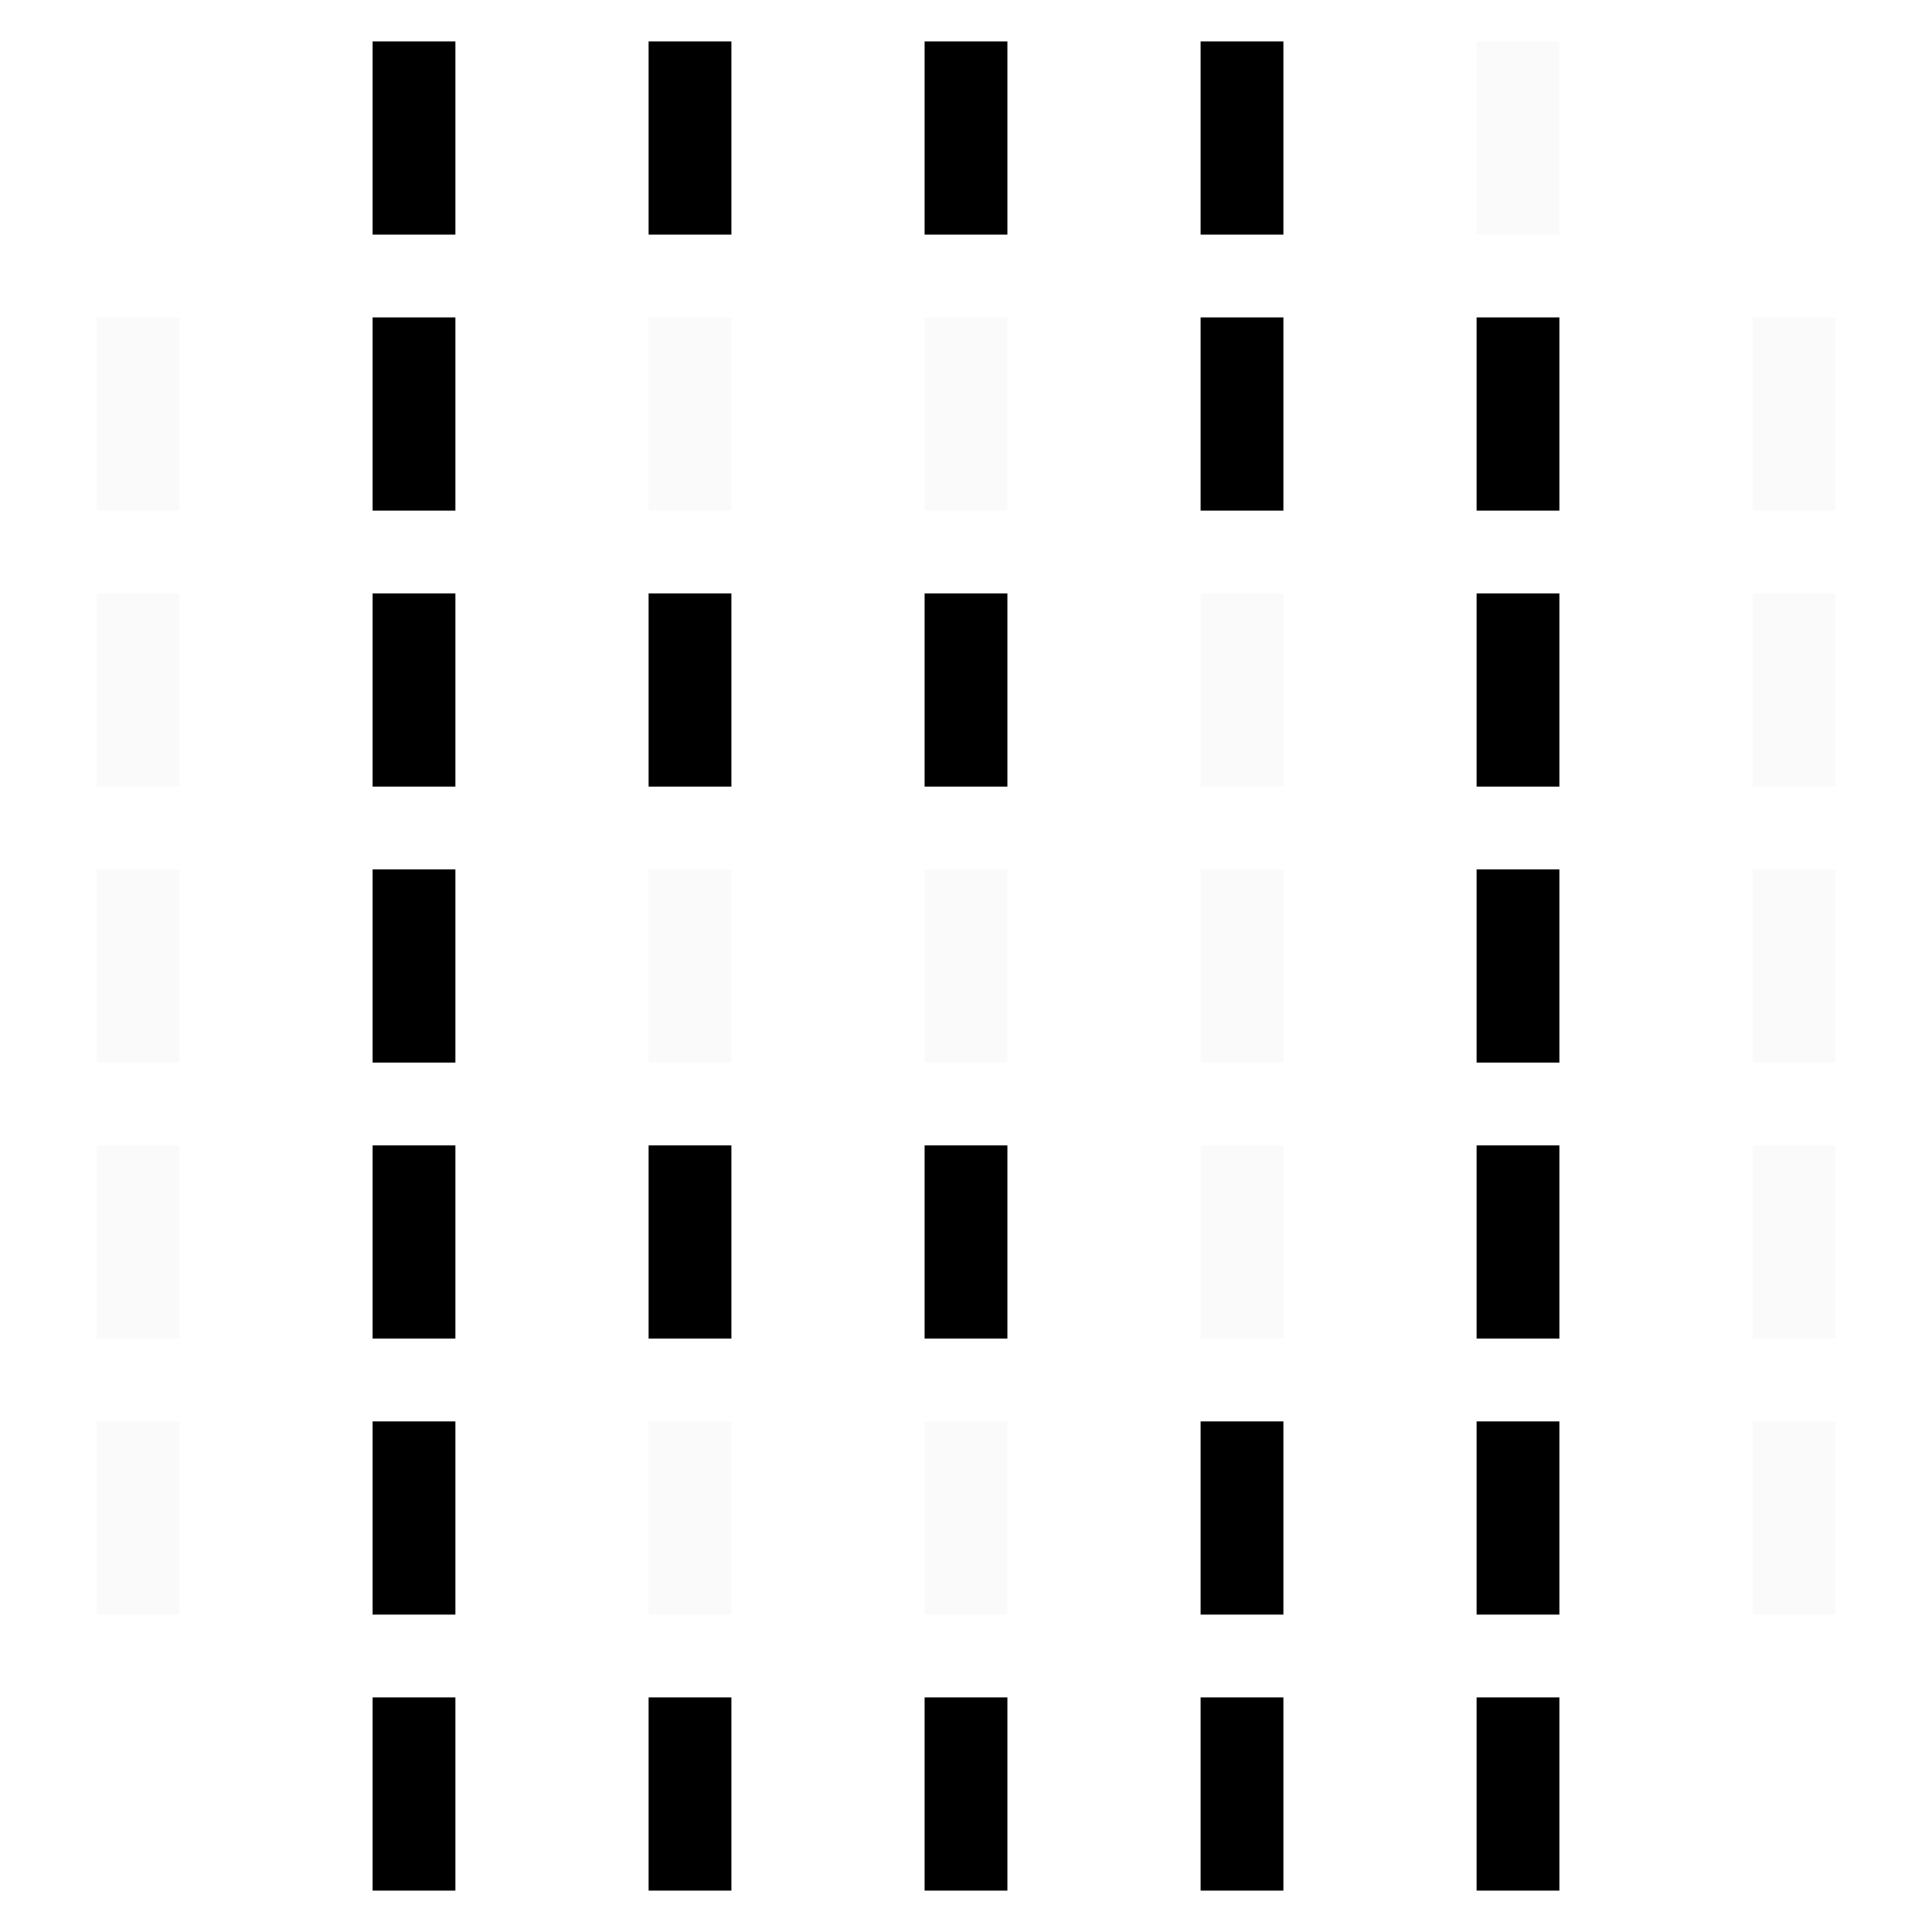
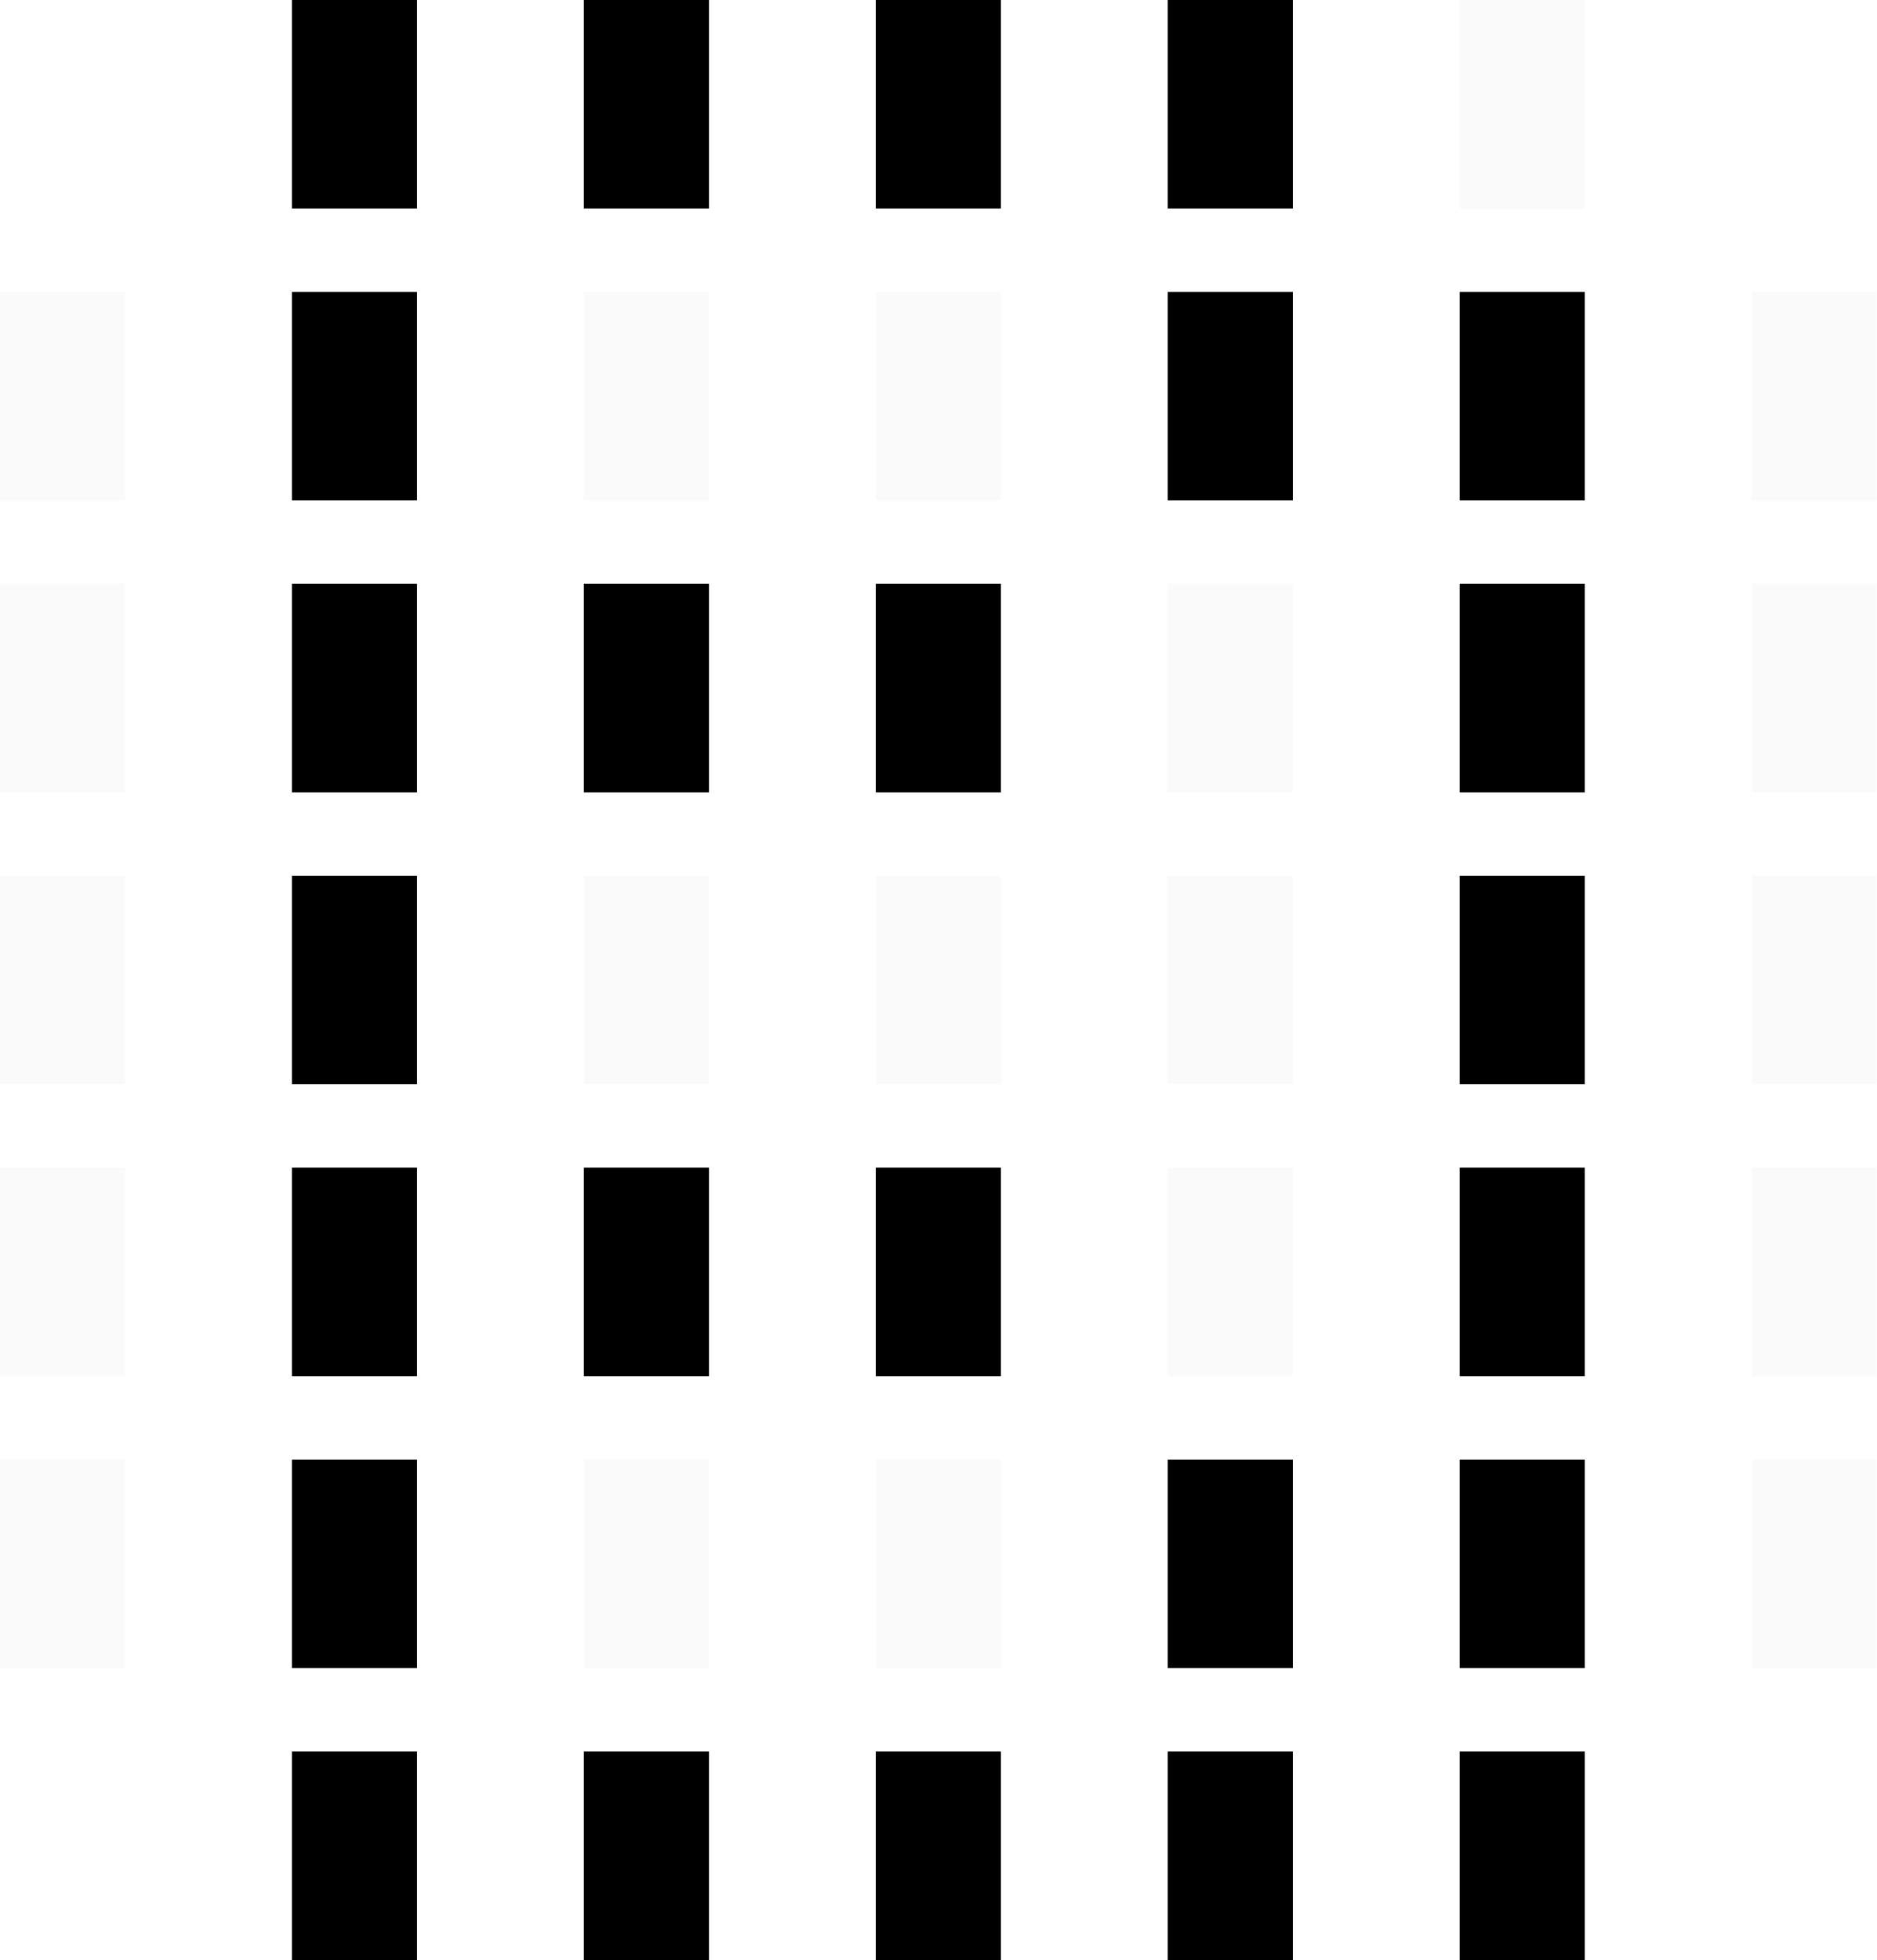
- <svg xmlns="http://www.w3.org/2000/svg" viewBox="0 0 70 70" width="70" height="70">
-   <rect x="13.5" y="1.5" width="3" height="7" fill="currentColor" />
-   <rect x="23.5" y="1.5" width="3" height="7" fill="currentColor" />
-   <rect x="33.5" y="1.5" width="3" height="7" fill="currentColor" />
-   <rect x="43.5" y="1.5" width="3" height="7" fill="currentColor" />
-   <rect x="53.5" y="1.5" width="3" height="7" fill="#cccccc" opacity="0.1" />
-   <rect x="3.5" y="11.5" width="3" height="7" fill="#cccccc" opacity="0.1" />
-   <rect x="13.5" y="11.5" width="3" height="7" fill="currentColor" />
-   <rect x="23.5" y="11.5" width="3" height="7" fill="#cccccc" opacity="0.1" />
-   <rect x="33.5" y="11.5" width="3" height="7" fill="#cccccc" opacity="0.1" />
-   <rect x="43.5" y="11.5" width="3" height="7" fill="currentColor" />
-   <rect x="53.5" y="11.5" width="3" height="7" fill="currentColor" />
-   <rect x="63.5" y="11.5" width="3" height="7" fill="#cccccc" opacity="0.1" />
-   <rect x="3.5" y="21.5" width="3" height="7" fill="#cccccc" opacity="0.1" />
-   <rect x="13.5" y="21.5" width="3" height="7" fill="currentColor" />
-   <rect x="23.5" y="21.5" width="3" height="7" fill="currentColor" />
-   <rect x="33.5" y="21.5" width="3" height="7" fill="currentColor" />
-   <rect x="43.5" y="21.5" width="3" height="7" fill="#cccccc" opacity="0.1" />
-   <rect x="53.5" y="21.5" width="3" height="7" fill="currentColor" />
-   <rect x="63.5" y="21.5" width="3" height="7" fill="#cccccc" opacity="0.1" />
-   <rect x="3.5" y="31.5" width="3" height="7" fill="#cccccc" opacity="0.1" />
-   <rect x="13.5" y="31.5" width="3" height="7" fill="currentColor" />
-   <rect x="23.5" y="31.5" width="3" height="7" fill="#cccccc" opacity="0.1" />
-   <rect x="33.5" y="31.5" width="3" height="7" fill="#cccccc" opacity="0.1" />
-   <rect x="43.5" y="31.5" width="3" height="7" fill="#cccccc" opacity="0.1" />
-   <rect x="53.5" y="31.5" width="3" height="7" fill="currentColor" />
-   <rect x="63.5" y="31.5" width="3" height="7" fill="#cccccc" opacity="0.1" />
-   <rect x="3.5" y="41.5" width="3" height="7" fill="#cccccc" opacity="0.1" />
-   <rect x="13.5" y="41.5" width="3" height="7" fill="currentColor" />
-   <rect x="23.5" y="41.5" width="3" height="7" fill="currentColor" />
-   <rect x="33.5" y="41.5" width="3" height="7" fill="currentColor" />
-   <rect x="43.5" y="41.5" width="3" height="7" fill="#cccccc" opacity="0.1" />
-   <rect x="53.5" y="41.5" width="3" height="7" fill="currentColor" />
-   <rect x="63.5" y="41.5" width="3" height="7" fill="#cccccc" opacity="0.1" />
-   <rect x="3.5" y="51.5" width="3" height="7" fill="#cccccc" opacity="0.1" />
-   <rect x="13.5" y="51.5" width="3" height="7" fill="currentColor" />
-   <rect x="23.5" y="51.5" width="3" height="7" fill="#cccccc" opacity="0.1" />
-   <rect x="33.5" y="51.5" width="3" height="7" fill="#cccccc" opacity="0.1" />
-   <rect x="43.5" y="51.5" width="3" height="7" fill="currentColor" />
-   <rect x="53.5" y="51.5" width="3" height="7" fill="currentColor" />
-   <rect x="63.5" y="51.5" width="3" height="7" fill="#cccccc" opacity="0.1" />
-   <rect x="13.5" y="61.5" width="3" height="7" fill="currentColor" />
-   <rect x="23.5" y="61.5" width="3" height="7" fill="currentColor" />
-   <rect x="33.5" y="61.5" width="3" height="7" fill="currentColor" />
-   <rect x="43.5" y="61.5" width="3" height="7" fill="currentColor" />
-   <rect x="53.5" y="61.5" width="3" height="7" fill="currentColor" />
+ <svg xmlns="http://www.w3.org/2000/svg" viewBox="0 0 45 47" width="45" height="47">
+   <rect x="7" y="0" width="3" height="5" fill="currentColor" />
+   <rect x="14" y="0" width="3" height="5" fill="currentColor" />
+   <rect x="21" y="0" width="3" height="5" fill="currentColor" />
+   <rect x="28" y="0" width="3" height="5" fill="currentColor" />
+   <rect x="35" y="0" width="3" height="5" fill="#cccccc" opacity="0.1" />
+   <rect x="0" y="7" width="3" height="5" fill="#cccccc" opacity="0.1" />
+   <rect x="7" y="7" width="3" height="5" fill="currentColor" />
+   <rect x="14" y="7" width="3" height="5" fill="#cccccc" opacity="0.1" />
+   <rect x="21" y="7" width="3" height="5" fill="#cccccc" opacity="0.1" />
+   <rect x="28" y="7" width="3" height="5" fill="currentColor" />
+   <rect x="35" y="7" width="3" height="5" fill="currentColor" />
+   <rect x="42" y="7" width="3" height="5" fill="#cccccc" opacity="0.1" />
+   <rect x="0" y="14" width="3" height="5" fill="#cccccc" opacity="0.1" />
+   <rect x="7" y="14" width="3" height="5" fill="currentColor" />
+   <rect x="14" y="14" width="3" height="5" fill="currentColor" />
+   <rect x="21" y="14" width="3" height="5" fill="currentColor" />
+   <rect x="28" y="14" width="3" height="5" fill="#cccccc" opacity="0.1" />
+   <rect x="35" y="14" width="3" height="5" fill="currentColor" />
+   <rect x="42" y="14" width="3" height="5" fill="#cccccc" opacity="0.1" />
+   <rect x="0" y="21" width="3" height="5" fill="#cccccc" opacity="0.1" />
+   <rect x="7" y="21" width="3" height="5" fill="currentColor" />
+   <rect x="14" y="21" width="3" height="5" fill="#cccccc" opacity="0.1" />
+   <rect x="21" y="21" width="3" height="5" fill="#cccccc" opacity="0.1" />
+   <rect x="28" y="21" width="3" height="5" fill="#cccccc" opacity="0.1" />
+   <rect x="35" y="21" width="3" height="5" fill="currentColor" />
+   <rect x="42" y="21" width="3" height="5" fill="#cccccc" opacity="0.1" />
+   <rect x="0" y="28" width="3" height="5" fill="#cccccc" opacity="0.1" />
+   <rect x="7" y="28" width="3" height="5" fill="currentColor" />
+   <rect x="14" y="28" width="3" height="5" fill="currentColor" />
+   <rect x="21" y="28" width="3" height="5" fill="currentColor" />
+   <rect x="28" y="28" width="3" height="5" fill="#cccccc" opacity="0.1" />
+   <rect x="35" y="28" width="3" height="5" fill="currentColor" />
+   <rect x="42" y="28" width="3" height="5" fill="#cccccc" opacity="0.1" />
+   <rect x="0" y="35" width="3" height="5" fill="#cccccc" opacity="0.1" />
+   <rect x="7" y="35" width="3" height="5" fill="currentColor" />
+   <rect x="14" y="35" width="3" height="5" fill="#cccccc" opacity="0.1" />
+   <rect x="21" y="35" width="3" height="5" fill="#cccccc" opacity="0.1" />
+   <rect x="28" y="35" width="3" height="5" fill="currentColor" />
+   <rect x="35" y="35" width="3" height="5" fill="currentColor" />
+   <rect x="42" y="35" width="3" height="5" fill="#cccccc" opacity="0.1" />
+   <rect x="7" y="42" width="3" height="5" fill="currentColor" />
+   <rect x="14" y="42" width="3" height="5" fill="currentColor" />
+   <rect x="21" y="42" width="3" height="5" fill="currentColor" />
+   <rect x="28" y="42" width="3" height="5" fill="currentColor" />
+   <rect x="35" y="42" width="3" height="5" fill="currentColor" />
</svg>
